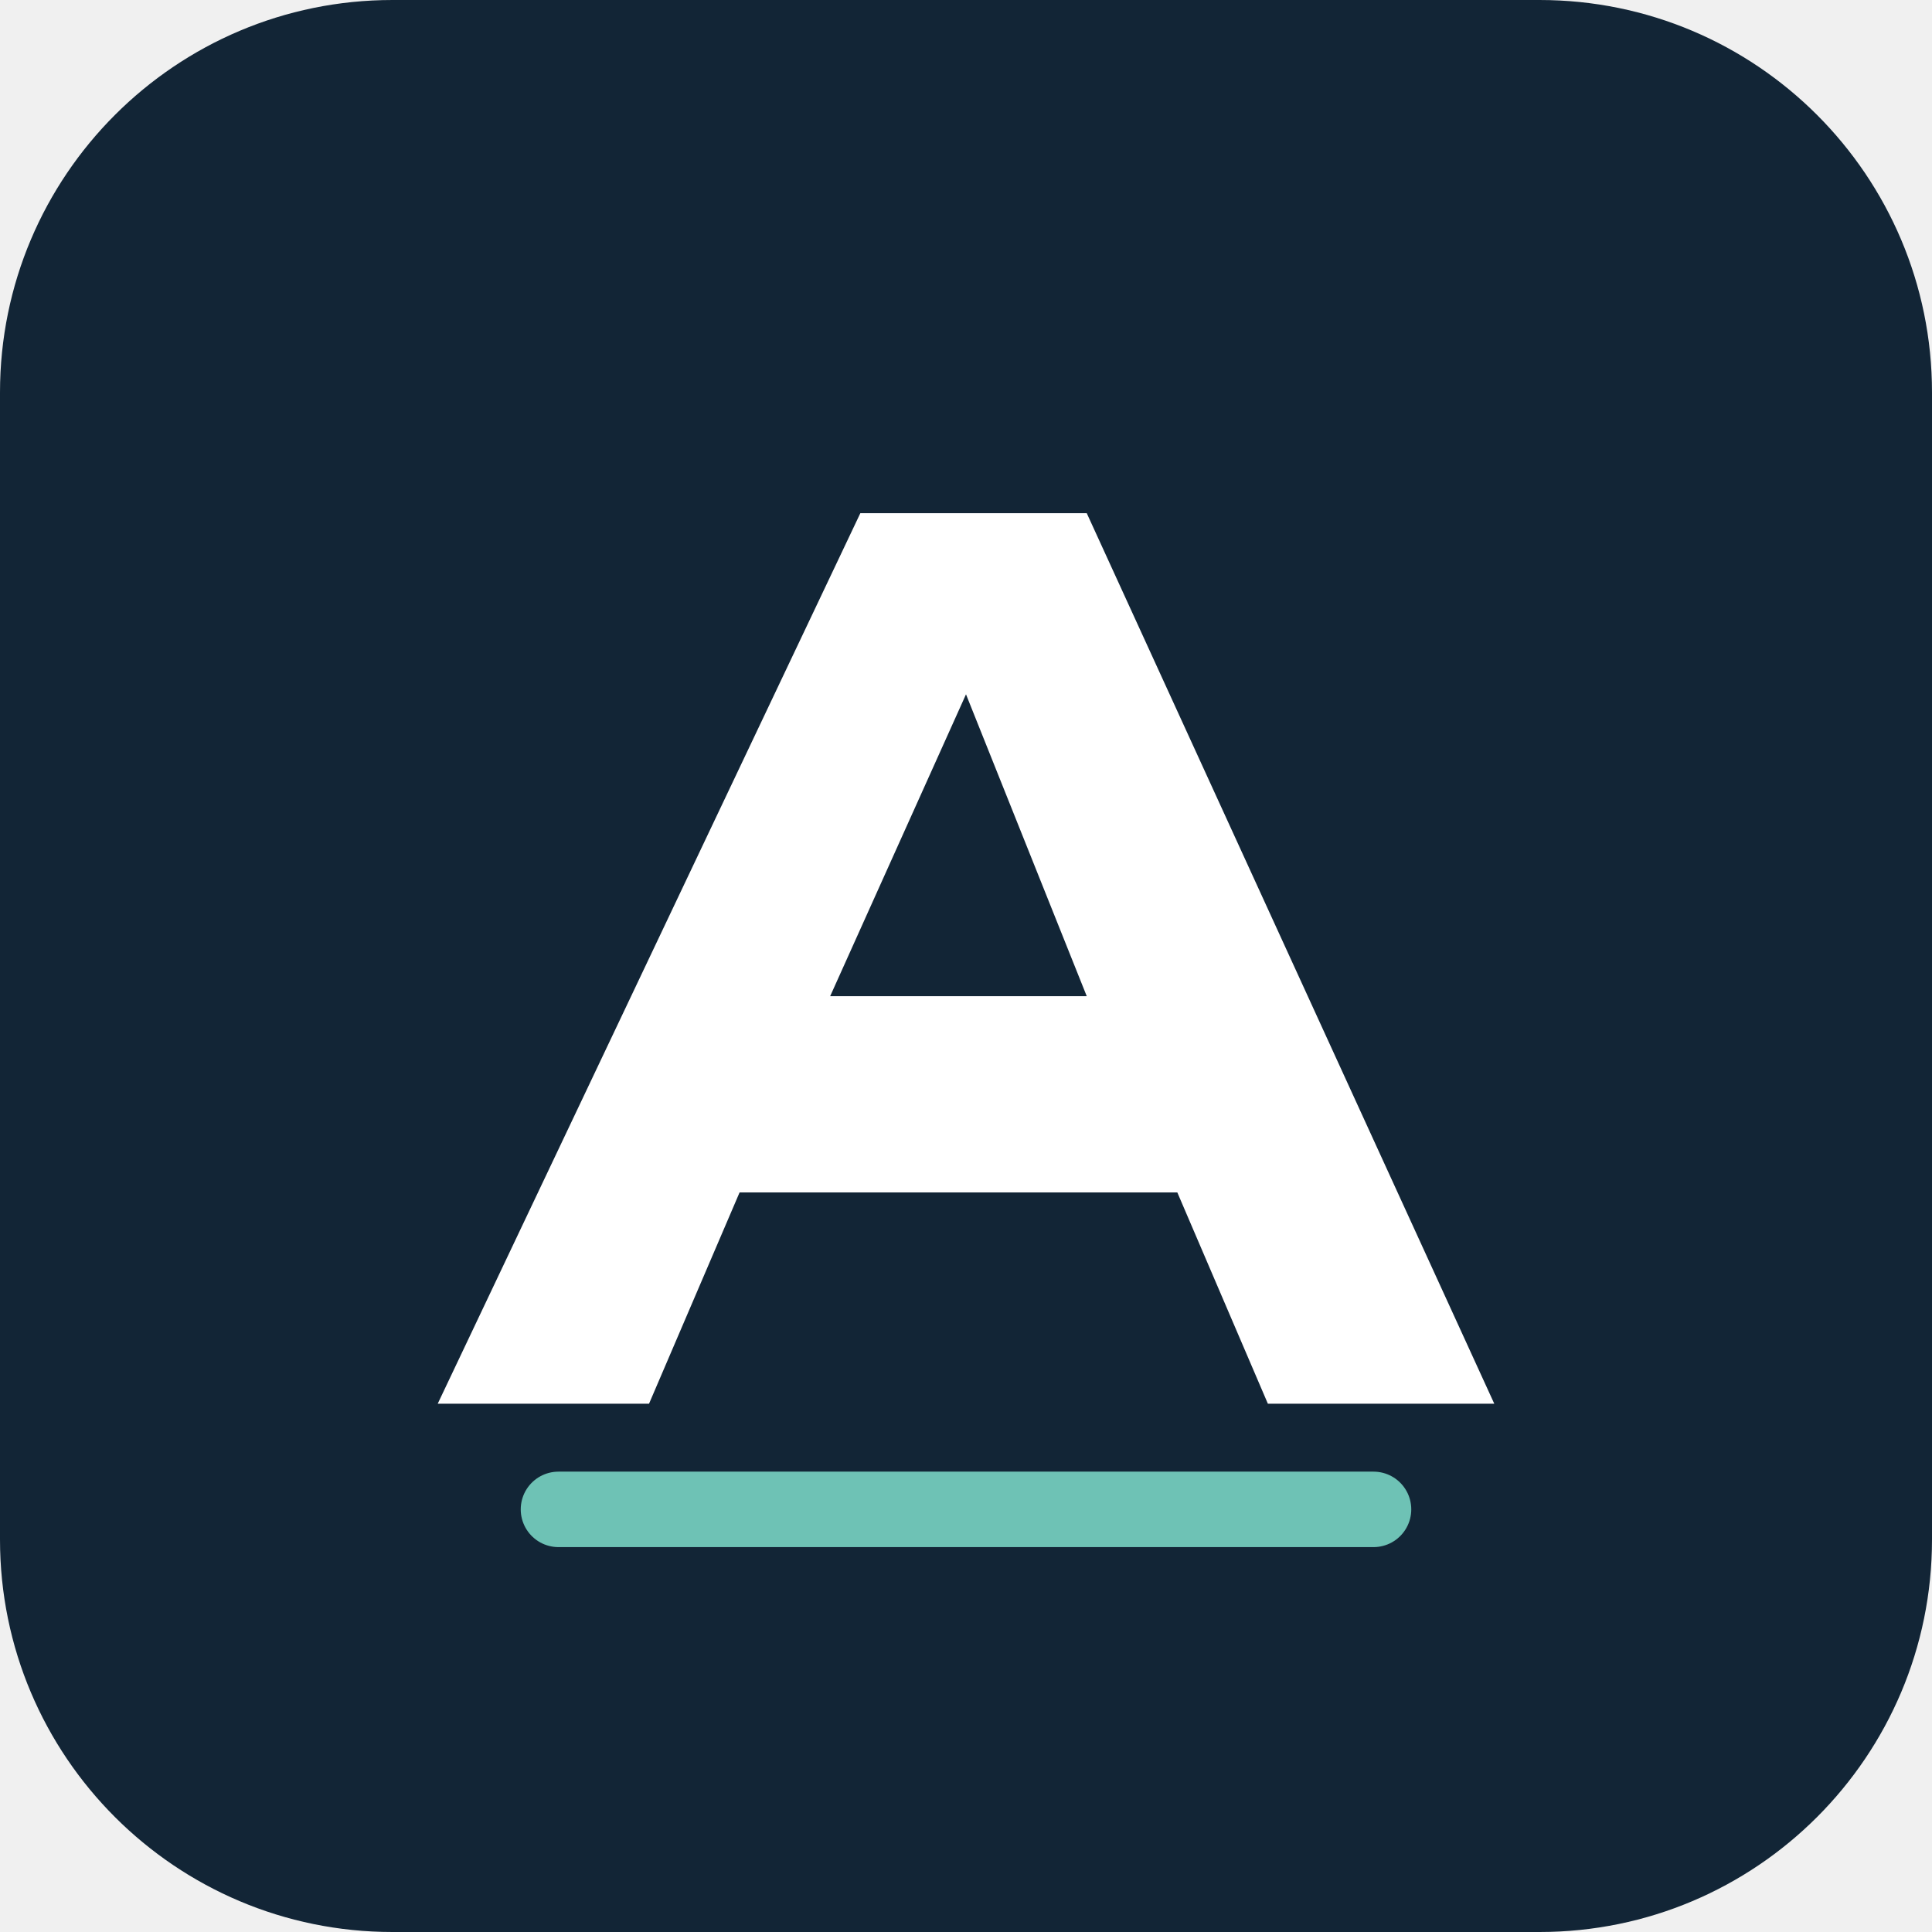
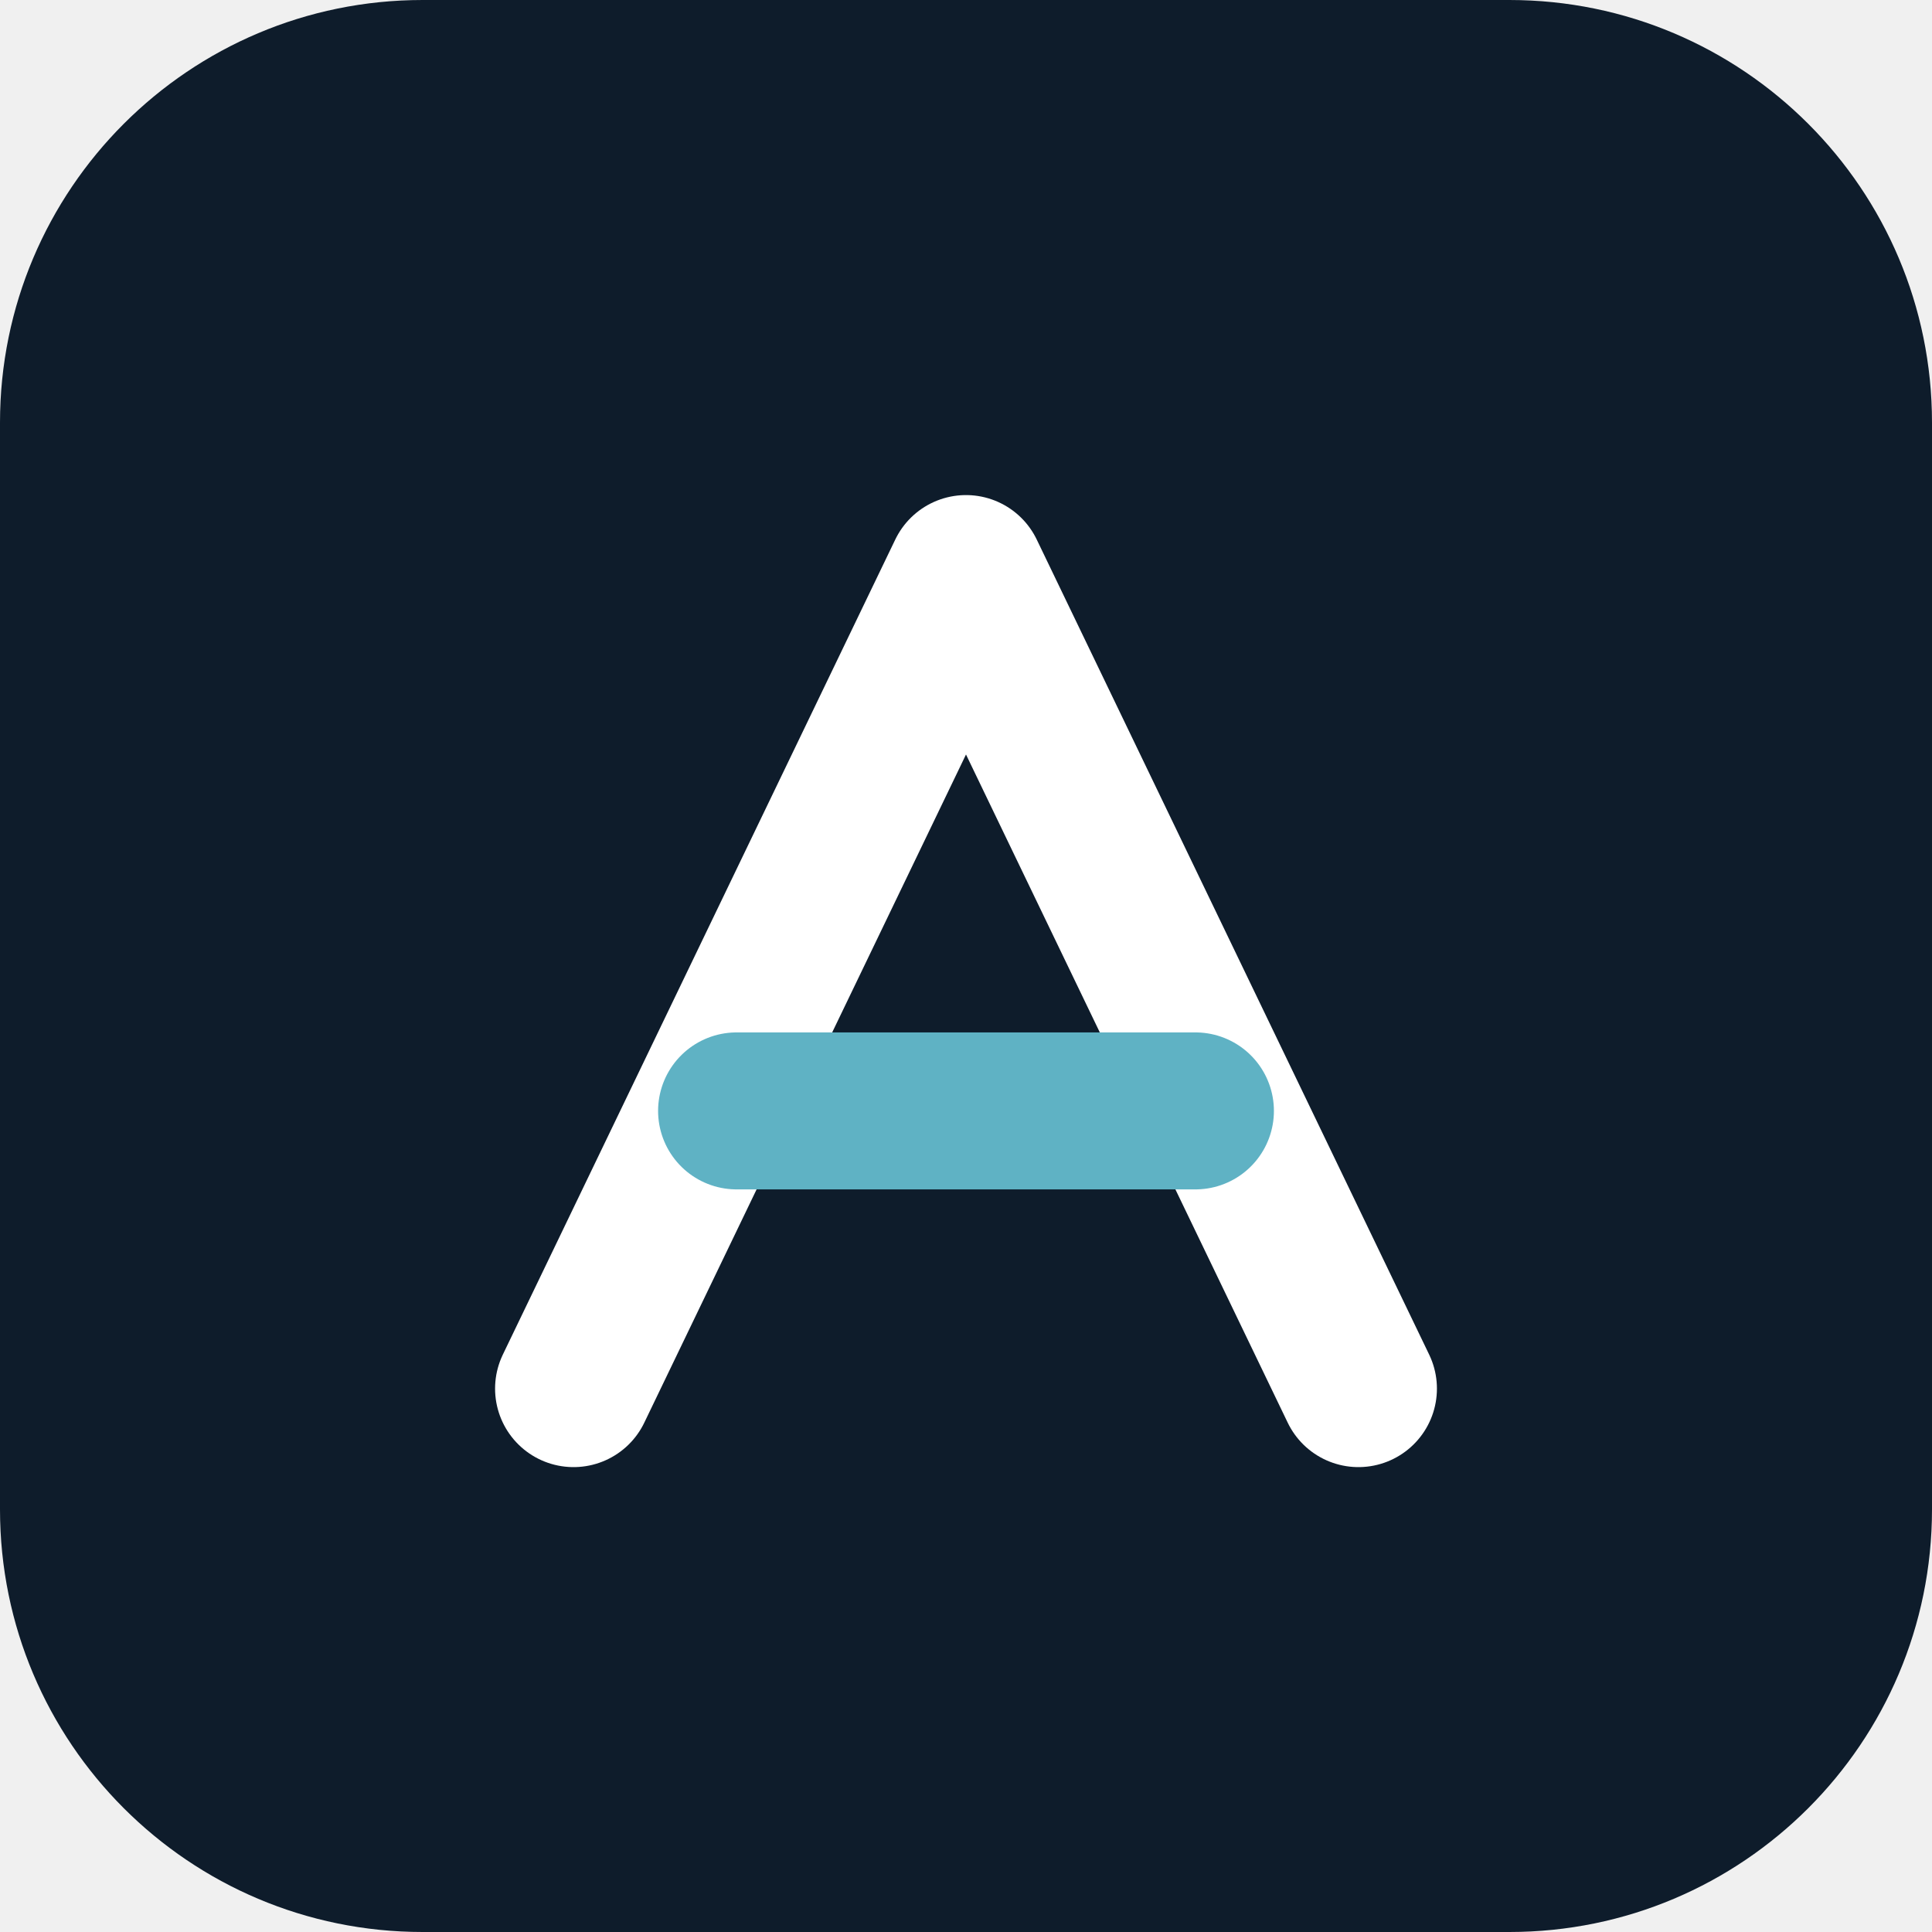
- <svg xmlns="http://www.w3.org/2000/svg" viewBox="0 0 128 128">
-   <rect width="128" height="128" rx="26" fill="#122536" />
-   <path d="M29 93 57 34h15l27 59H84l-6-14H49l-6 14Zm26-27h17L64 46Z" fill="#fff" />
-   <path d="M37 100h54" stroke="#6ec2b5" stroke-width="5" stroke-linecap="round" />
+ <svg xmlns="http://www.w3.org/2000/svg" viewBox="0 0 32 32">
+   <rect width="32" height="32" rx="7" fill="#0e1c2b" />
+   <path d="M9.5 23 16 9.5 22.5 23" fill="none" stroke="#fff" stroke-width="2.6" stroke-linecap="round" stroke-linejoin="round" />
+   <path d="M12.2 18.4h7.6" stroke="#5fb2c4" stroke-width="2.6" stroke-linecap="round" />
</svg>
